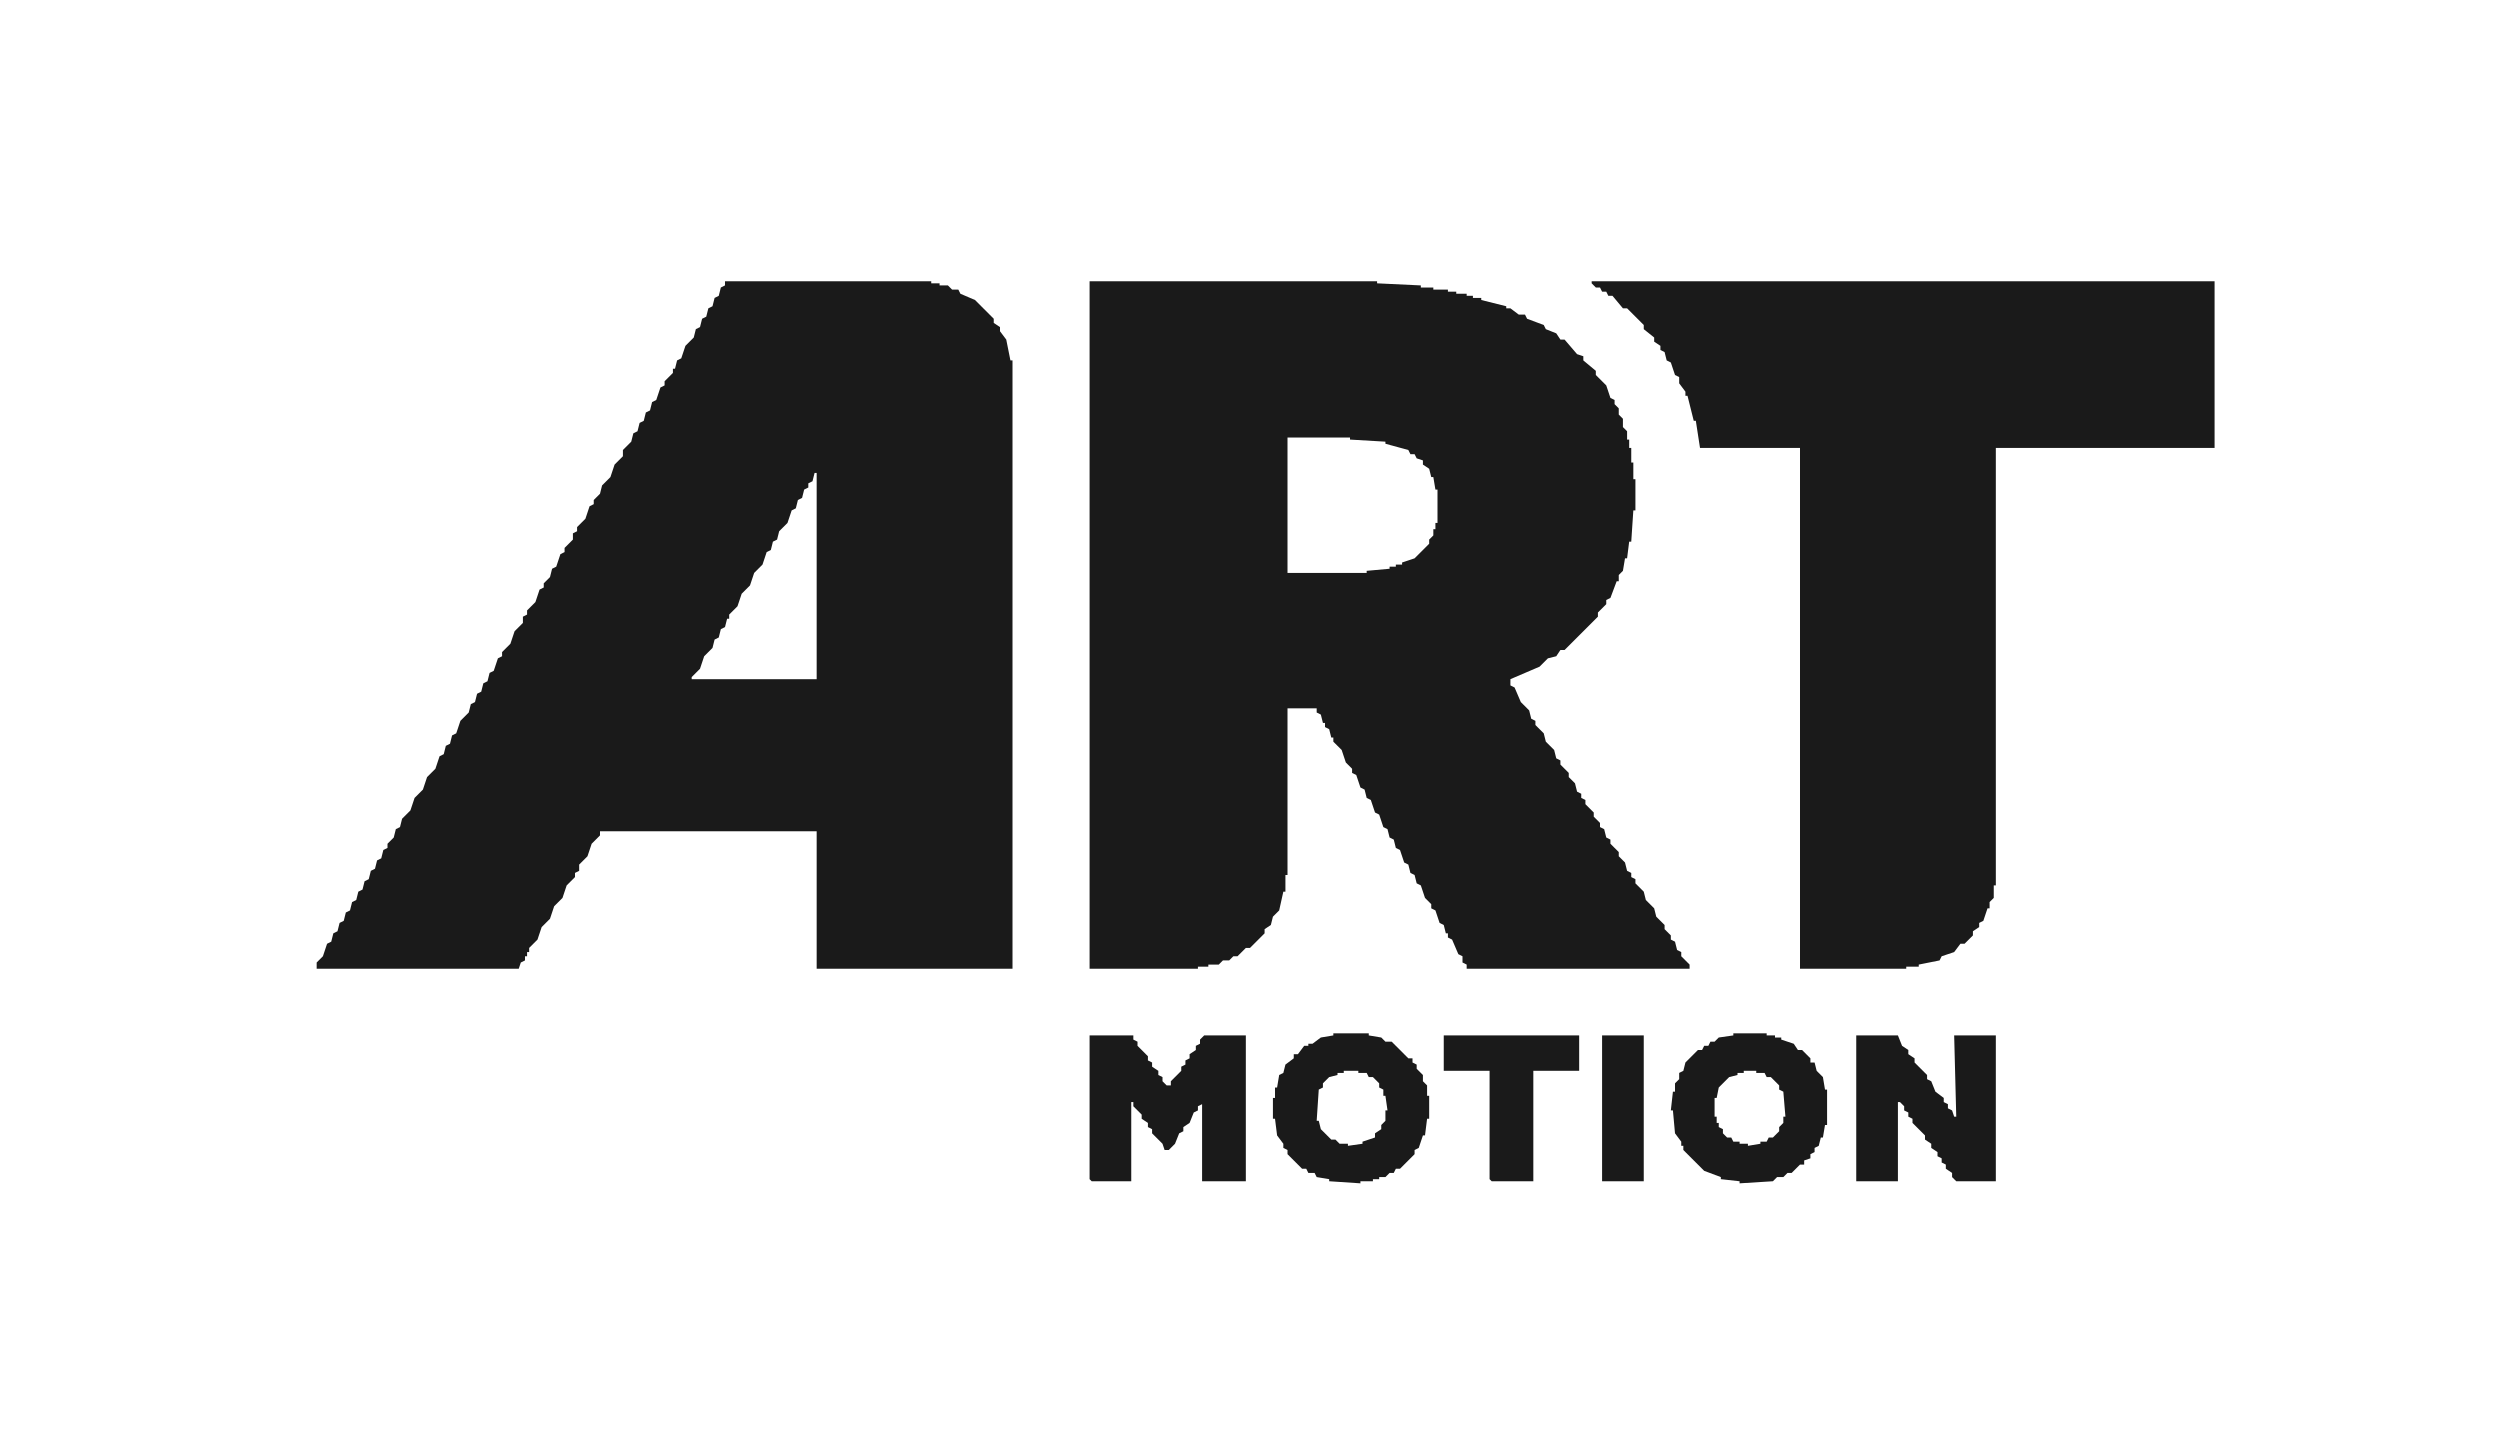
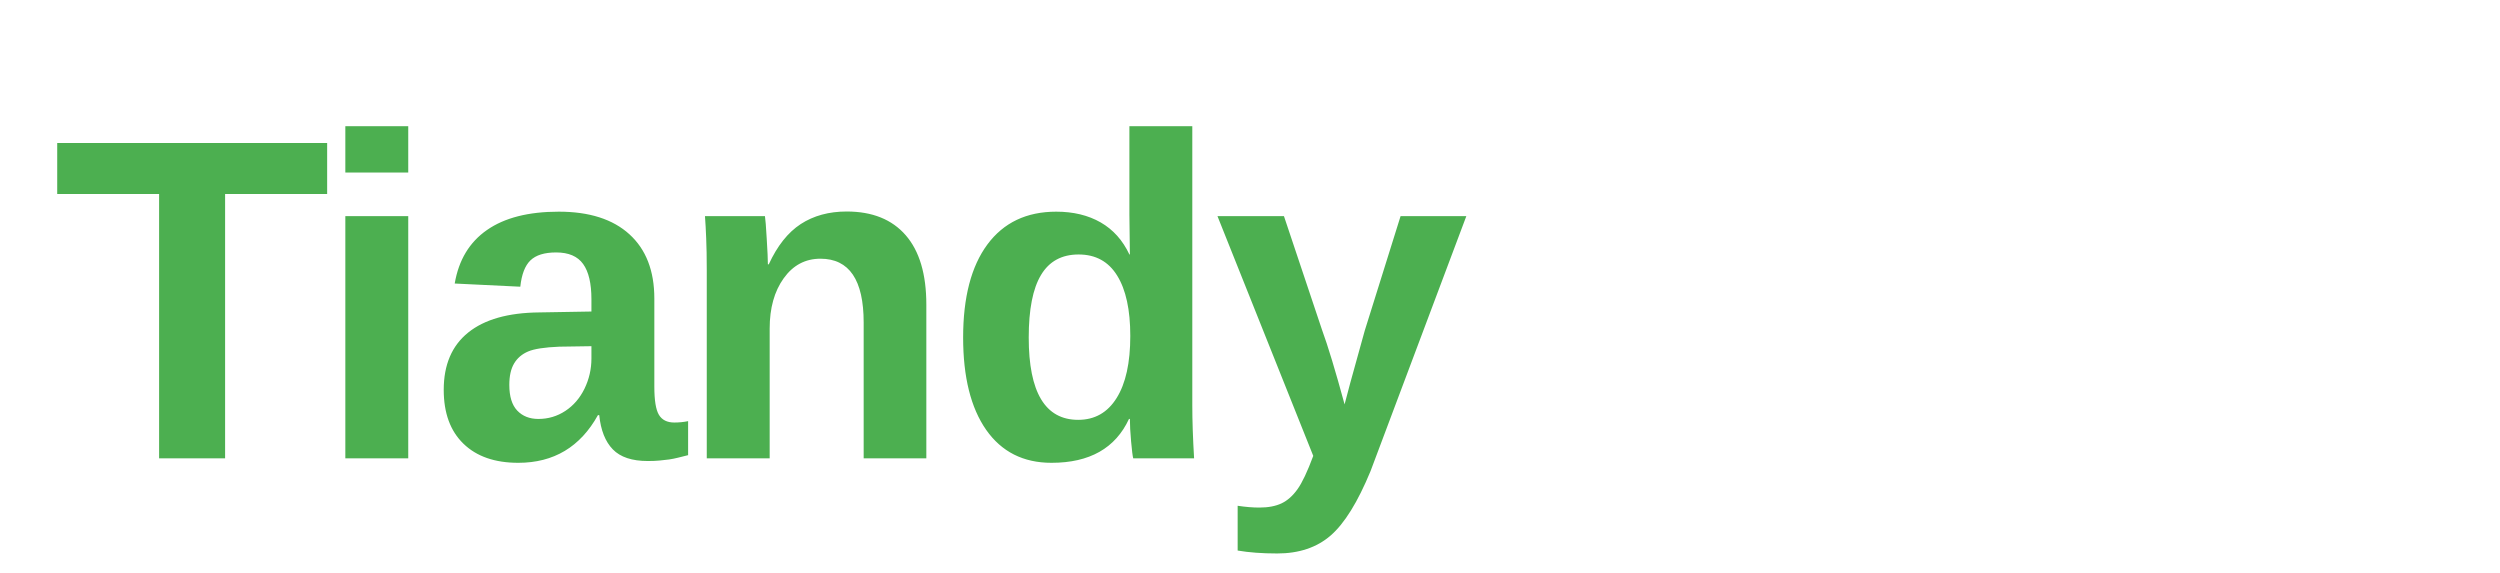
- <svg xmlns="http://www.w3.org/2000/svg" viewBox="0 0 1200 696" width="1200" height="696" fill-rule="evenodd">
-   <path d="M348 135L447 135L447 136L451 136L451 137L455 137L457 139L460 139L461 141L468 144L477 153L477 155L480 157L480 159L483 163L485 173L486 173L486 465L392 465L392 399L288 399L288 401L284 405L282 411L278 415L278 418L276 419L276 421L272 425L270 431L266 435L264 441L260 445L258 451L254 455L254 457L253 457L253 459L252 459L252 461L250 462L249 465L152 465L152 462L155 459L157 453L159 452L160 448L162 447L163 443L165 442L166 438L168 437L169 433L171 432L172 428L174 427L175 423L177 422L178 418L180 417L181 413L183 412L184 408L186 407L186 405L189 402L190 398L192 397L193 393L197 389L199 383L203 379L205 373L209 369L211 363L213 362L214 358L216 357L217 353L219 352L221 346L225 342L226 338L228 337L229 333L231 332L232 328L234 327L235 323L237 322L239 316L241 315L241 313L245 309L247 303L251 299L251 296L253 295L253 293L257 289L259 283L261 282L261 280L264 277L265 273L267 272L269 266L271 265L271 263L275 259L275 256L277 255L277 253L281 249L283 243L285 242L285 240L288 237L289 233L293 229L295 223L299 219L299 216L303 212L304 208L306 207L307 203L309 202L310 198L312 197L313 193L315 192L317 186L319 185L319 183L323 179L323 177L324 177L325 173L327 172L329 166L333 162L334 158L336 157L337 153L339 152L340 148L342 147L343 143L345 142L346 138L348 137ZM523 135L661 135L661 136L682 137L682 138L688 138L688 139L695 139L695 140L699 140L699 141L704 141L704 142L707 142L707 143L711 143L711 144L723 147L723 148L725 148L729 151L732 151L733 153L741 156L742 158L747 160L749 163L751 163L757 170L760 171L760 173L766 178L766 180L771 185L773 191L775 192L775 194L777 196L777 199L779 201L779 205L781 207L781 211L782 211L782 215L783 215L783 222L784 222L784 230L785 230L785 245L784 245L783 260L782 260L781 268L780 268L779 274L777 276L777 279L776 279L773 287L771 288L771 290L767 294L767 296L751 312L749 312L747 315L743 316L739 320L725 326L725 329L727 330L730 337L734 341L735 345L737 346L737 348L741 352L742 356L746 360L747 364L749 365L749 367L753 371L753 373L756 376L757 380L759 381L759 383L761 384L761 386L765 390L765 392L768 395L768 397L770 398L771 402L773 403L773 405L777 409L777 411L780 414L781 418L783 419L783 421L785 422L785 424L789 428L790 432L794 436L795 440L799 444L799 446L802 449L802 451L804 452L805 456L807 457L807 459L811 463L811 465L704 465L704 463L702 462L702 459L700 458L697 451L695 450L695 448L694 448L693 444L691 443L689 437L687 436L687 434L684 431L682 425L680 424L679 420L677 419L676 415L674 414L672 408L670 407L669 403L667 402L666 398L664 397L662 391L660 390L658 384L656 383L655 379L653 378L651 372L649 371L649 369L646 366L644 360L640 356L640 354L639 354L638 350L636 349L636 347L635 347L634 343L632 342L632 340L618 340L618 420L617 420L617 428L616 428L614 437L611 440L610 444L607 446L607 448L600 455L598 455L594 459L592 459L590 461L587 461L585 463L580 463L580 464L575 464L575 465L523 465ZM764 135L1063 135L1063 215L958 215L958 425L957 425L957 431L955 433L955 436L954 436L952 442L950 443L950 445L947 447L947 449L943 453L941 453L938 457L932 459L931 461L921 463L921 464L915 464L915 465L864 465L864 215L816 215L814 202L813 202L810 190L809 190L809 188L806 184L806 181L804 180L802 174L800 173L799 169L797 168L797 166L794 164L794 162L789 158L789 156L781 148L779 148L774 142L772 142L771 140L769 140L768 138L766 138L764 136ZM618 210L618 275L656 275L656 274L667 273L667 272L670 272L670 271L673 271L673 270L679 268L686 261L686 259L688 257L688 254L689 254L689 251L690 251L690 235L689 235L688 229L687 229L686 225L683 223L683 221L680 220L679 218L677 218L676 216L665 213L665 212L648 211L648 210ZM392 227L391 227L390 231L388 232L388 234L386 235L385 239L383 240L382 244L380 245L378 251L374 255L373 259L371 260L370 264L368 265L366 271L362 275L360 281L356 285L354 291L350 295L350 297L349 297L348 301L346 302L345 306L343 307L342 311L338 315L336 321L332 325L332 326L392 326ZM640 496L657 496L657 497L663 498L665 500L668 500L676 508L678 508L678 510L680 511L680 513L683 516L683 519L685 521L685 526L686 526L686 537L685 537L684 545L683 545L681 551L679 552L679 554L672 561L670 561L669 563L667 563L665 565L662 565L662 566L659 566L659 567L653 567L653 568L638 567L638 566L632 565L631 563L628 563L627 561L625 561L618 554L618 552L616 551L616 549L613 545L612 537L611 537L611 527L612 527L612 522L613 522L614 516L616 515L617 511L621 508L621 506L623 506L626 502L628 502L628 501L630 501L634 498L640 497ZM832 496L848 496L848 497L852 497L852 498L855 498L855 499L861 501L863 504L865 504L869 508L869 510L871 510L872 514L875 517L876 523L877 523L877 540L876 540L875 546L874 546L873 550L871 551L871 553L869 554L869 556L866 557L866 559L864 559L860 563L858 563L856 565L853 565L851 567L835 568L835 567L826 566L826 565L818 562L808 552L808 550L807 550L807 548L804 544L803 533L802 533L803 524L804 524L804 520L806 518L806 515L808 514L809 510L815 504L817 504L818 502L820 502L821 500L823 500L825 498L832 497ZM523 497L544 497L544 499L546 500L546 502L551 507L551 509L553 510L553 512L556 514L556 516L558 517L558 519L560 521L562 521L562 519L567 514L567 512L569 511L569 509L571 508L571 506L574 504L574 502L576 501L576 499L578 497L598 497L598 567L577 567L577 530L575 531L575 533L573 534L571 539L568 541L568 543L566 544L564 549L561 552L559 552L558 549L553 544L553 542L551 541L551 539L548 537L548 535L544 531L544 529L543 529L543 567L524 567L523 566ZM693 497L758 497L758 514L736 514L736 567L716 567L715 566L715 514L693 514ZM769 497L789 497L789 567L769 567ZM891 497L911 497L913 502L916 504L916 506L919 508L919 510L925 516L925 518L927 519L929 524L933 527L933 529L935 530L935 532L937 533L938 536L939 536L938 497L958 497L958 567L939 567L937 565L937 563L934 561L934 559L932 558L932 556L930 555L930 553L927 551L927 549L924 547L924 545L918 539L918 537L916 536L916 534L914 533L914 531L912 529L911 529L911 567L891 567ZM645 514L645 515L642 515L642 516L638 517L635 520L635 522L633 523L632 538L633 538L634 542L639 547L641 547L643 549L647 549L647 550L654 549L654 548L660 546L660 544L663 542L663 540L665 538L665 533L666 533L665 526L664 526L664 523L662 522L662 520L659 517L657 517L656 515L652 515L652 514ZM837 514L837 515L834 515L834 516L830 517L825 522L824 527L823 527L823 536L824 536L824 539L825 539L825 541L827 542L827 544L829 546L831 546L832 548L835 548L835 549L839 549L839 550L845 549L845 548L848 548L849 546L851 546L854 543L854 541L856 539L856 536L857 536L856 524L854 523L854 521L850 517L848 517L847 515L843 515L843 514Z" fill="#1a1a1a" />
+ <svg xmlns="http://www.w3.org/2000/svg" viewBox="0 0 480 110" width="480" height="110">
+   <text x="10" y="88" font-family="'Arial Black', Arial, sans-serif" font-weight="900" font-size="88" letter-spacing="-2" fill="#4CAF50">Tiandy</text>
</svg>
